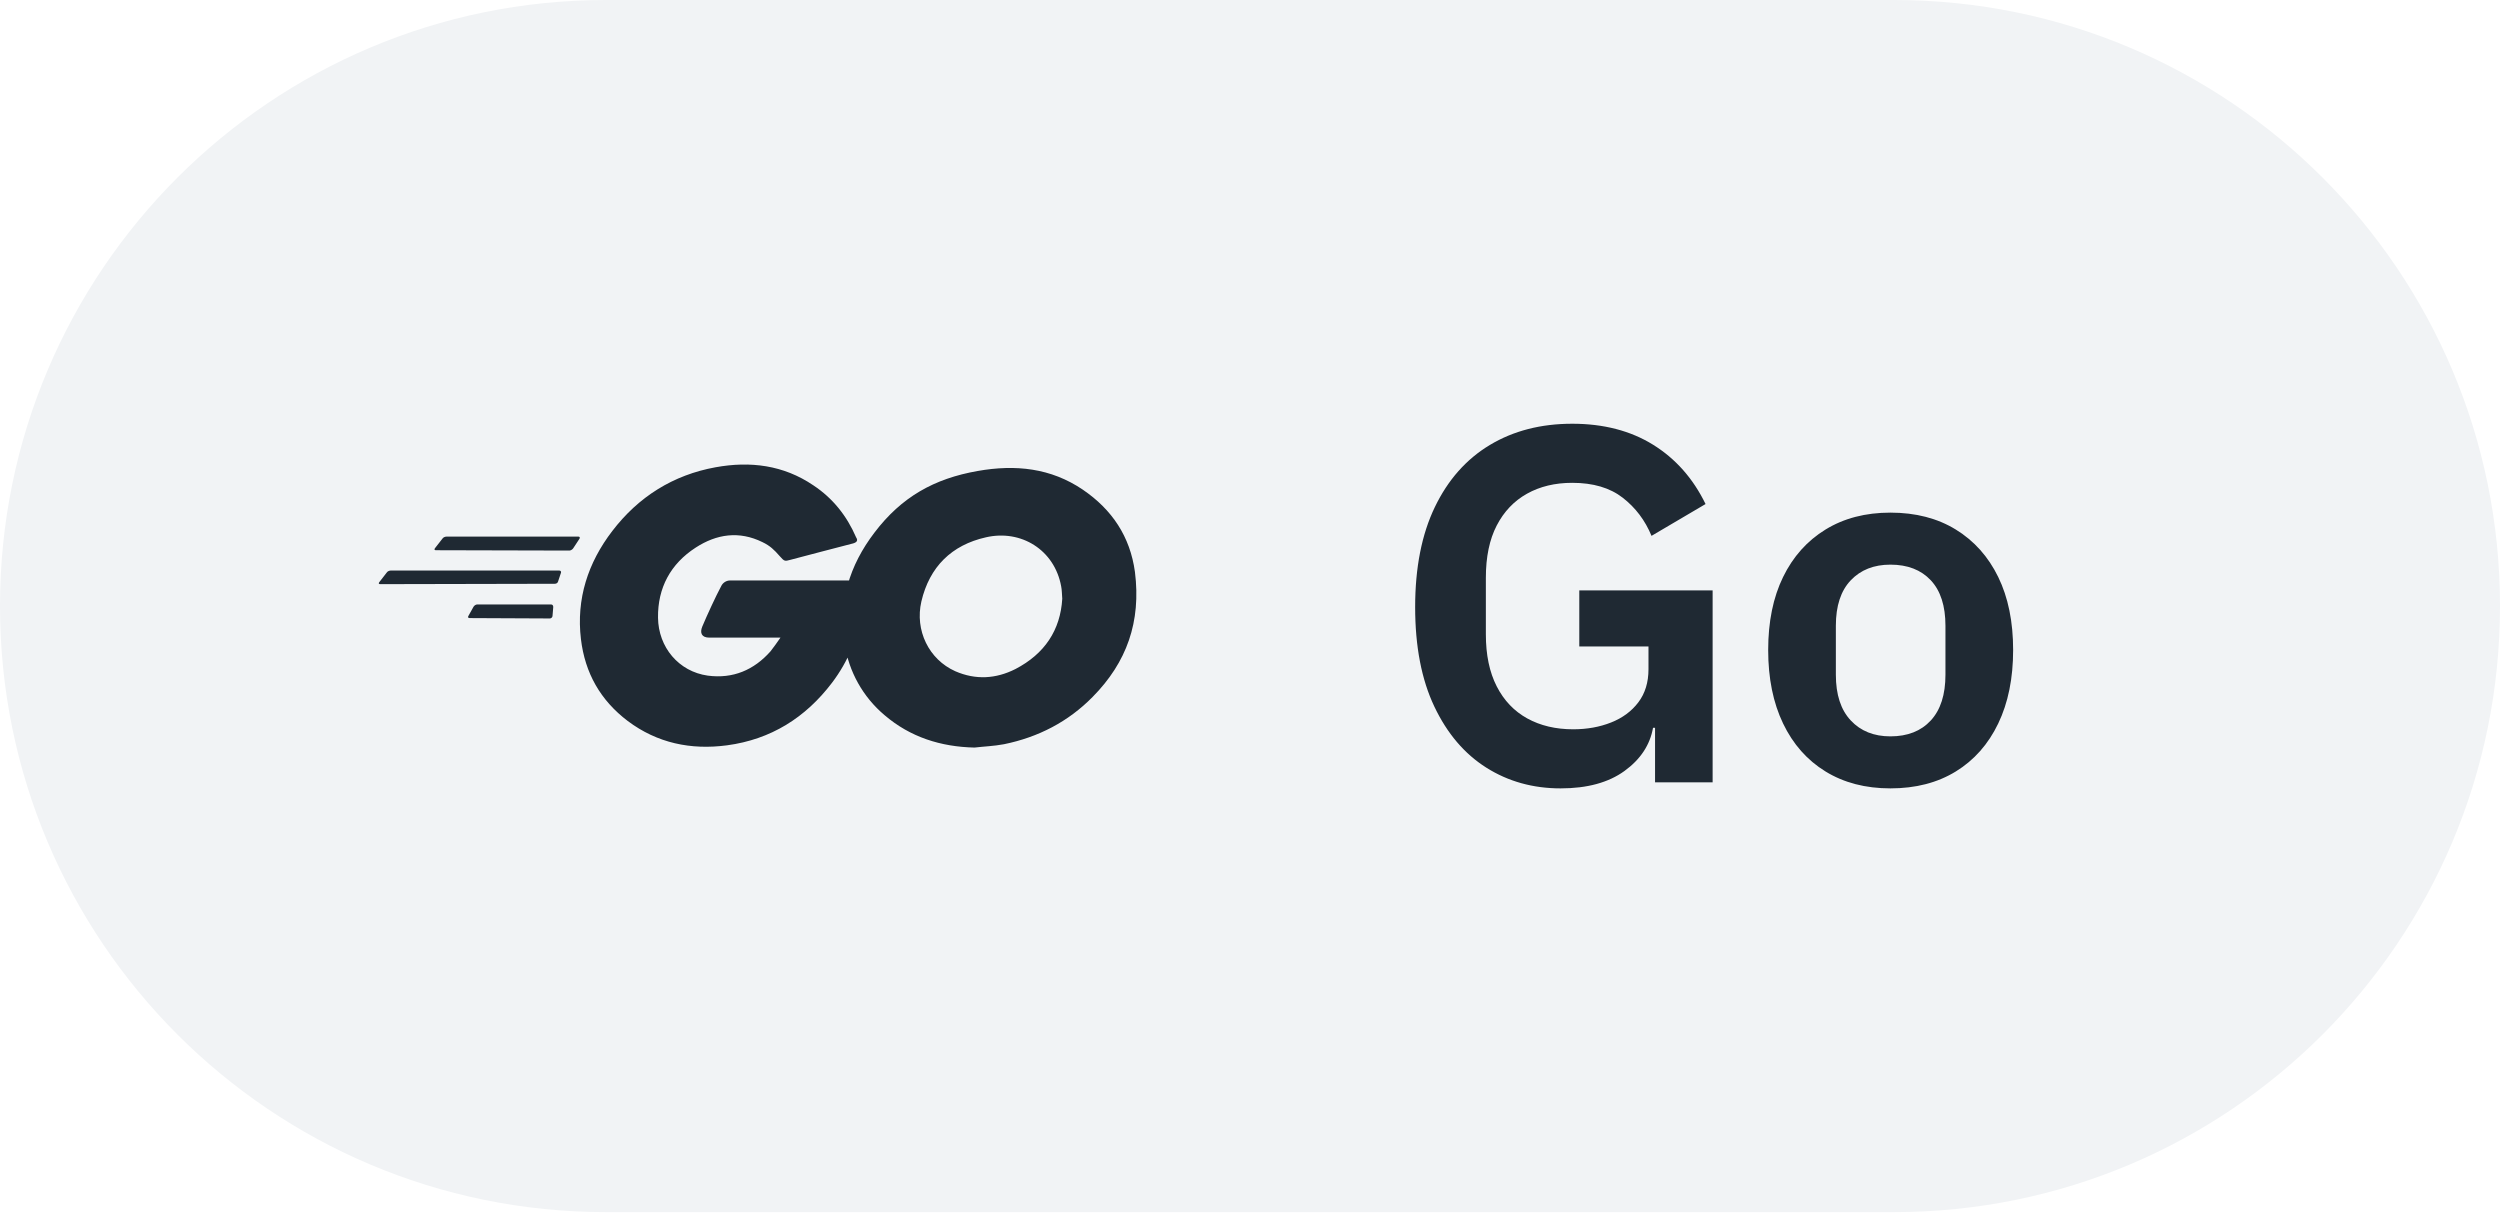
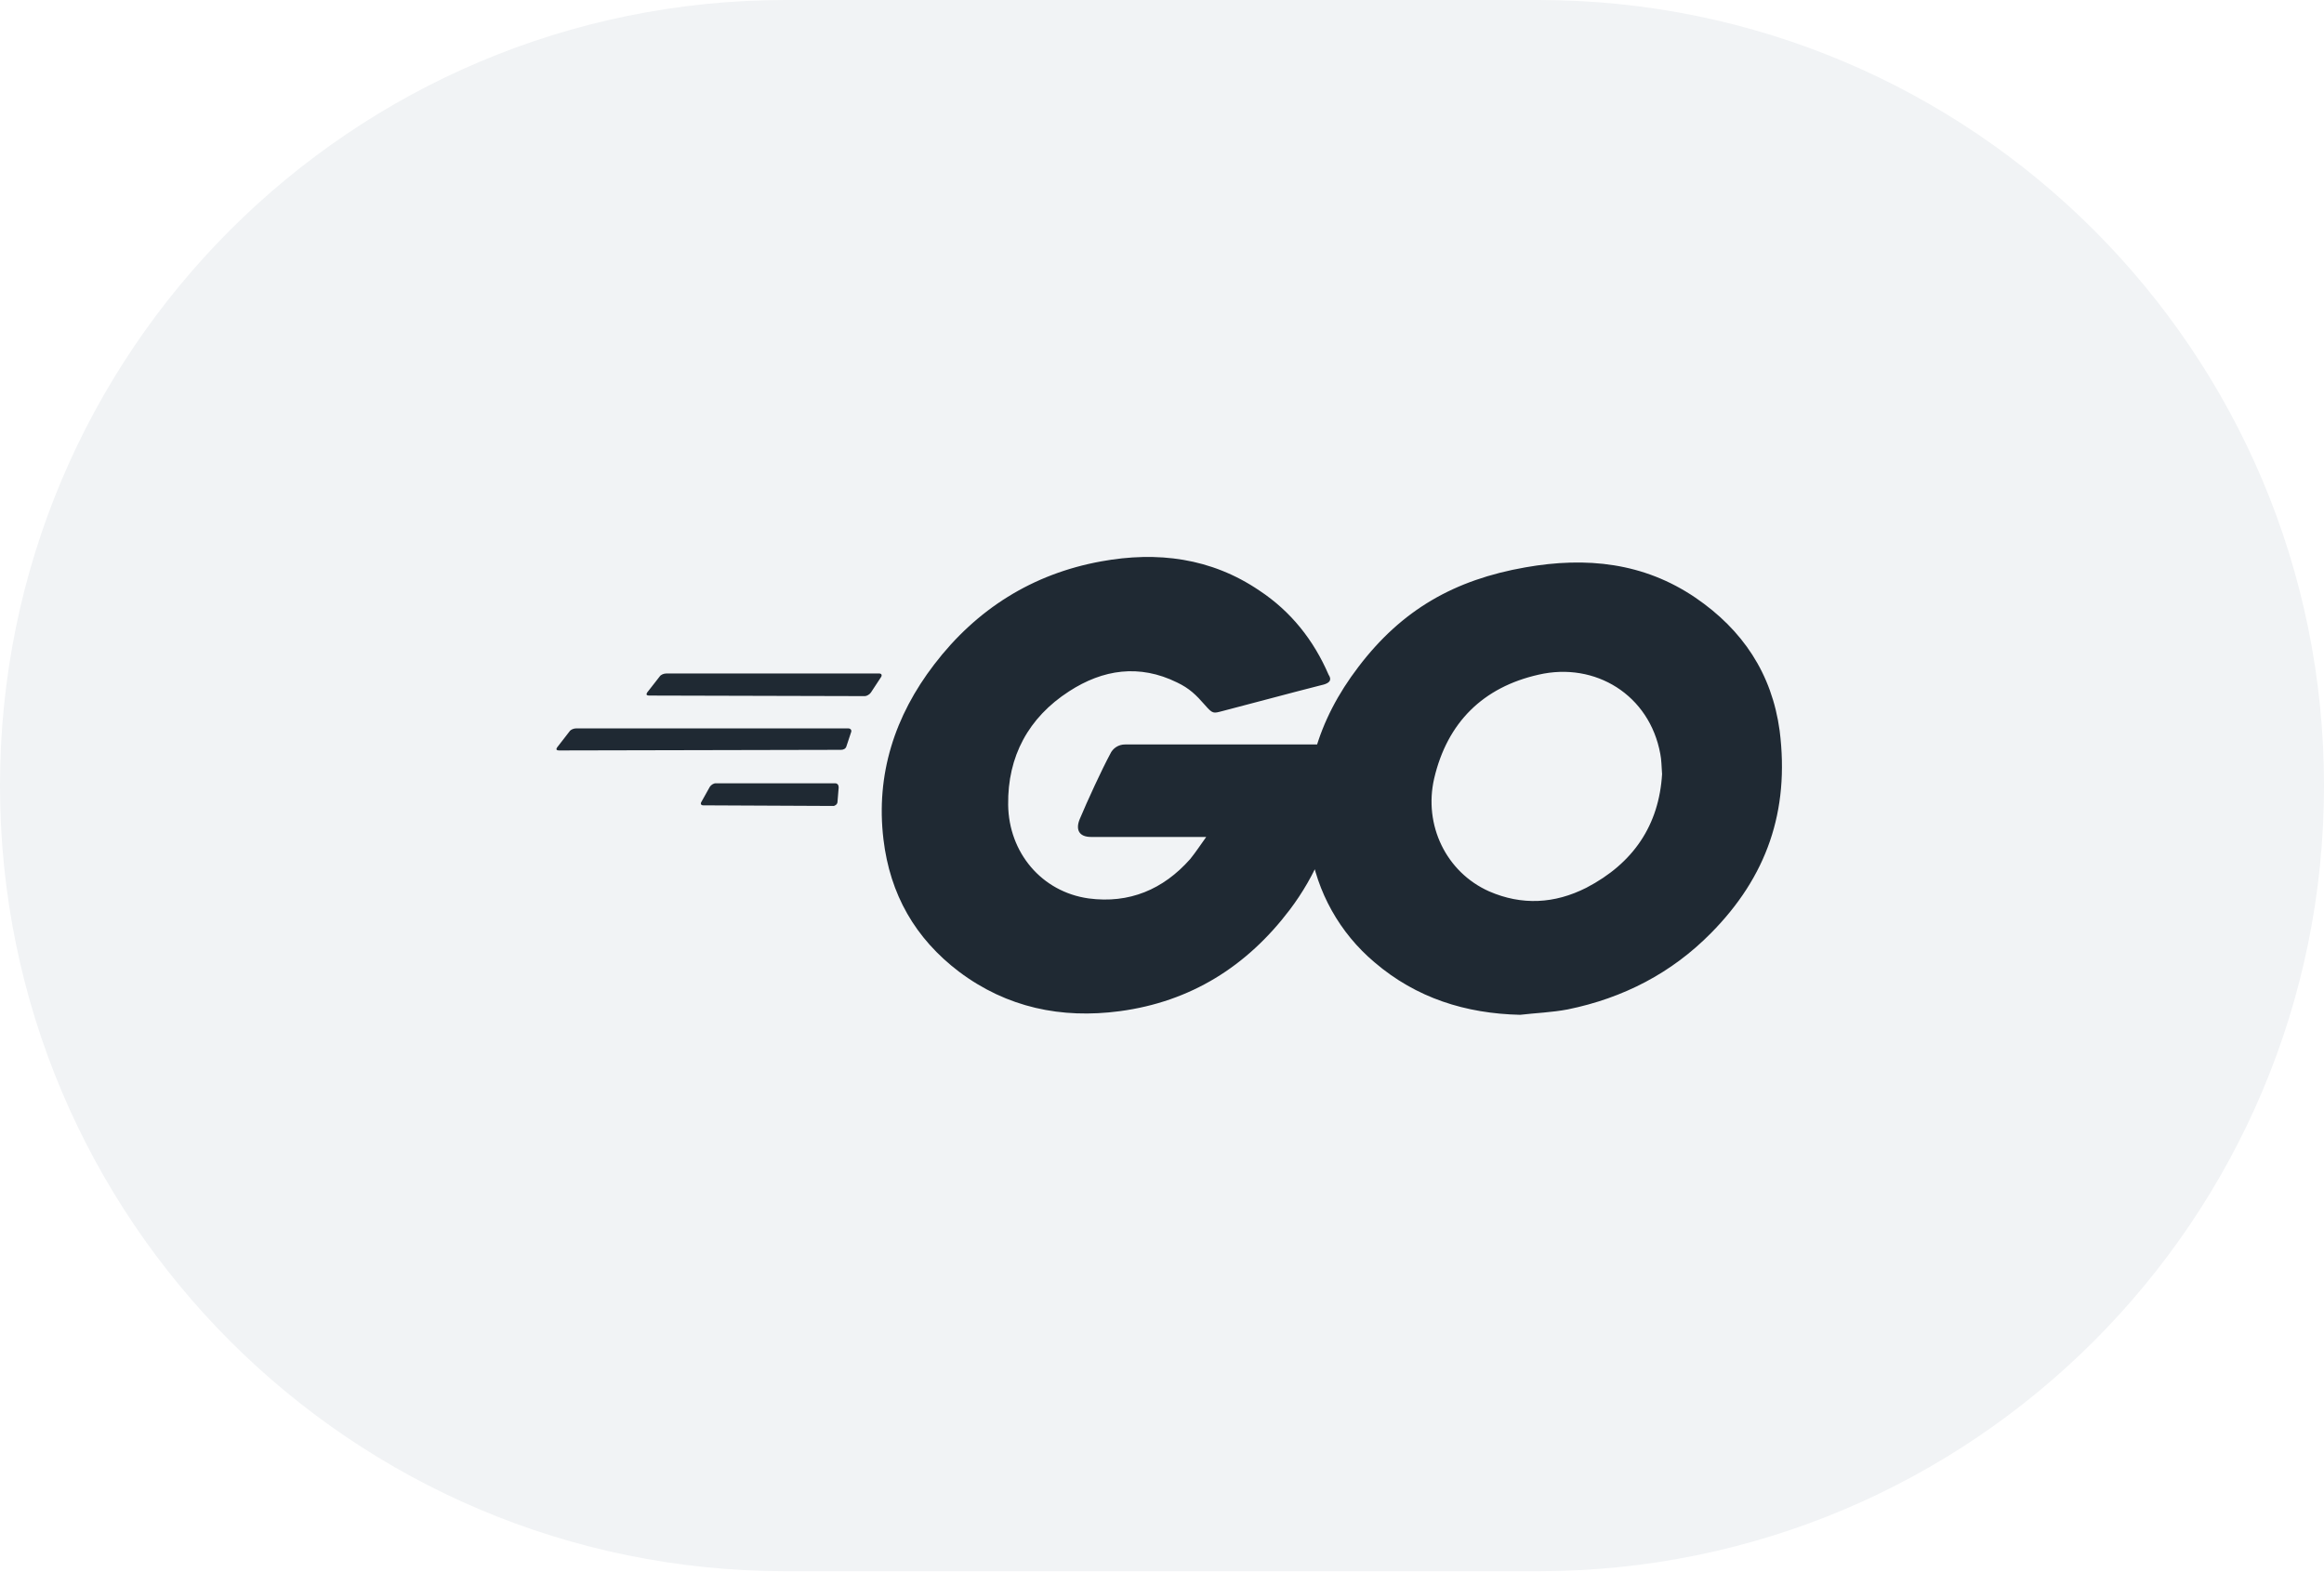
- <svg xmlns="http://www.w3.org/2000/svg" width="99" height="48" viewBox="0 0 99 48" role="img" aria-label="Go">
-   <rect width="99" height="48" rx="24" fill="#F1F3F5" />
-   <svg x="15" y="9" width="30" height="30" viewBox="0 0 24 24" fill="#1F2933">
+ <svg xmlns="http://www.w3.org/2000/svg" width="71" height="48" viewBox="0 0 71 48" role="img" aria-label="Go">
+   <rect width="71" height="48" rx="24" fill="#F1F3F5" />
+   <g transform="translate(17 17.02) scale(1.56) translate(0 -7.52)" fill="#1F2933">
    <path d="M1.811 10.231c-.047 0-.058-.023-.035-.059l.246-.315c.023-.035.081-.058.128-.058h4.172c.046 0 .058.035.035.07l-.199.303c-.023.036-.082.07-.117.07zM.047 11.306c-.047 0-.059-.023-.035-.058l.245-.316c.023-.035.082-.058.129-.058h5.328c.047 0 .07.035.058.07l-.093.28c-.012.047-.058.07-.105.07zm2.828 1.075c-.047 0-.059-.035-.035-.07l.163-.292c.023-.035.07-.07.117-.07h2.337c.047 0 .07.035.07.082l-.023.28c0 .047-.047.082-.082.082zm12.129-2.36c-.736.187-1.239.327-1.963.514-.176.046-.187.058-.34-.117-.174-.199-.303-.327-.548-.444-.737-.362-1.45-.257-2.115.175-.795.514-1.204 1.274-1.192 2.22.011.935.654 1.706 1.577 1.835.795.105 1.46-.175 1.987-.77.105-.13.198-.27.315-.434H10.47c-.245 0-.304-.152-.222-.35.152-.362.432-.97.596-1.274a.315.315 0 01.292-.187h4.253c-.023.316-.023.631-.07.947a4.983 4.983 0 01-.958 2.29c-.841 1.11-1.94 1.8-3.33 1.986-1.145.152-2.209-.07-3.143-.77-.865-.655-1.356-1.52-1.484-2.595-.152-1.274.222-2.419.993-3.424.83-1.086 1.928-1.776 3.272-2.02 1.098-.2 2.15-.07 3.096.571.62.41 1.063.97 1.356 1.648.07.105.023.164-.117.2m3.868 6.461c-1.064-.024-2.034-.328-2.852-1.029a3.665 3.665 0 01-1.262-2.255c-.21-1.32.152-2.489.947-3.529.853-1.122 1.881-1.706 3.272-1.95 1.192-.21 2.314-.095 3.33.595.923.63 1.496 1.484 1.648 2.605.198 1.578-.257 2.863-1.344 3.962-.771.783-1.718 1.273-2.805 1.495-.315.06-.63.07-.934.106zm2.78-4.72c-.011-.153-.011-.27-.034-.387-.21-1.157-1.274-1.81-2.384-1.554-1.087.245-1.788.935-2.045 2.033-.21.912.234 1.835 1.075 2.21.643.28 1.285.244 1.905-.07.923-.48 1.425-1.228 1.484-2.233z" />
-   </svg>
-   <path d="M67.82 30.98L65.54 30.98L65.54 28.82L65.46 28.82Q65.28 29.84 64.33 30.53Q63.38 31.22 61.8 31.22L61.8 31.22Q60.16 31.22 58.86 30.4Q57.56 29.58 56.8 27.98Q56.04 26.38 56.04 24.04L56.04 24.04Q56.04 21.7 56.82 20.08Q57.6 18.46 59 17.62Q60.4 16.78 62.26 16.78L62.26 16.78Q64.12 16.78 65.46 17.61Q66.8 18.44 67.54 19.96L67.54 19.96L65.4 21.22Q65.02 20.3 64.26 19.71Q63.5 19.12 62.26 19.12L62.26 19.12Q61.24 19.12 60.47 19.55Q59.7 19.98 59.27 20.81Q58.84 21.64 58.84 22.88L58.84 22.88L58.84 25.12Q58.84 26.34 59.27 27.18Q59.7 28.02 60.48 28.45Q61.26 28.88 62.3 28.88L62.3 28.88Q63.12 28.88 63.8 28.61Q64.48 28.34 64.88 27.81Q65.28 27.28 65.28 26.5L65.28 26.5L65.28 25.6L62.54 25.6L62.54 23.38L67.82 23.38L67.82 30.98ZM74.86 31.22L74.86 31.22Q73.38 31.22 72.29 30.55Q71.2 29.88 70.61 28.65Q70.02 27.42 70.02 25.74L70.02 25.74Q70.02 24.06 70.61 22.85Q71.2 21.64 72.29 20.97Q73.38 20.3 74.86 20.3L74.86 20.3Q76.36 20.3 77.45 20.97Q78.54 21.64 79.13 22.85Q79.72 24.06 79.72 25.74L79.72 25.74Q79.72 27.42 79.13 28.65Q78.54 29.88 77.45 30.55Q76.36 31.22 74.86 31.22ZM74.86 29.16L74.86 29.16Q75.88 29.16 76.46 28.53Q77.04 27.9 77.04 26.72L77.04 26.72L77.04 24.78Q77.04 23.6 76.46 22.98Q75.88 22.36 74.86 22.36L74.86 22.36Q73.88 22.36 73.29 22.98Q72.7 23.6 72.7 24.78L72.7 24.78L72.7 26.72Q72.7 27.9 73.29 28.53Q73.88 29.16 74.86 29.16Z" fill="#1F2933" />
+   </g>
</svg>
